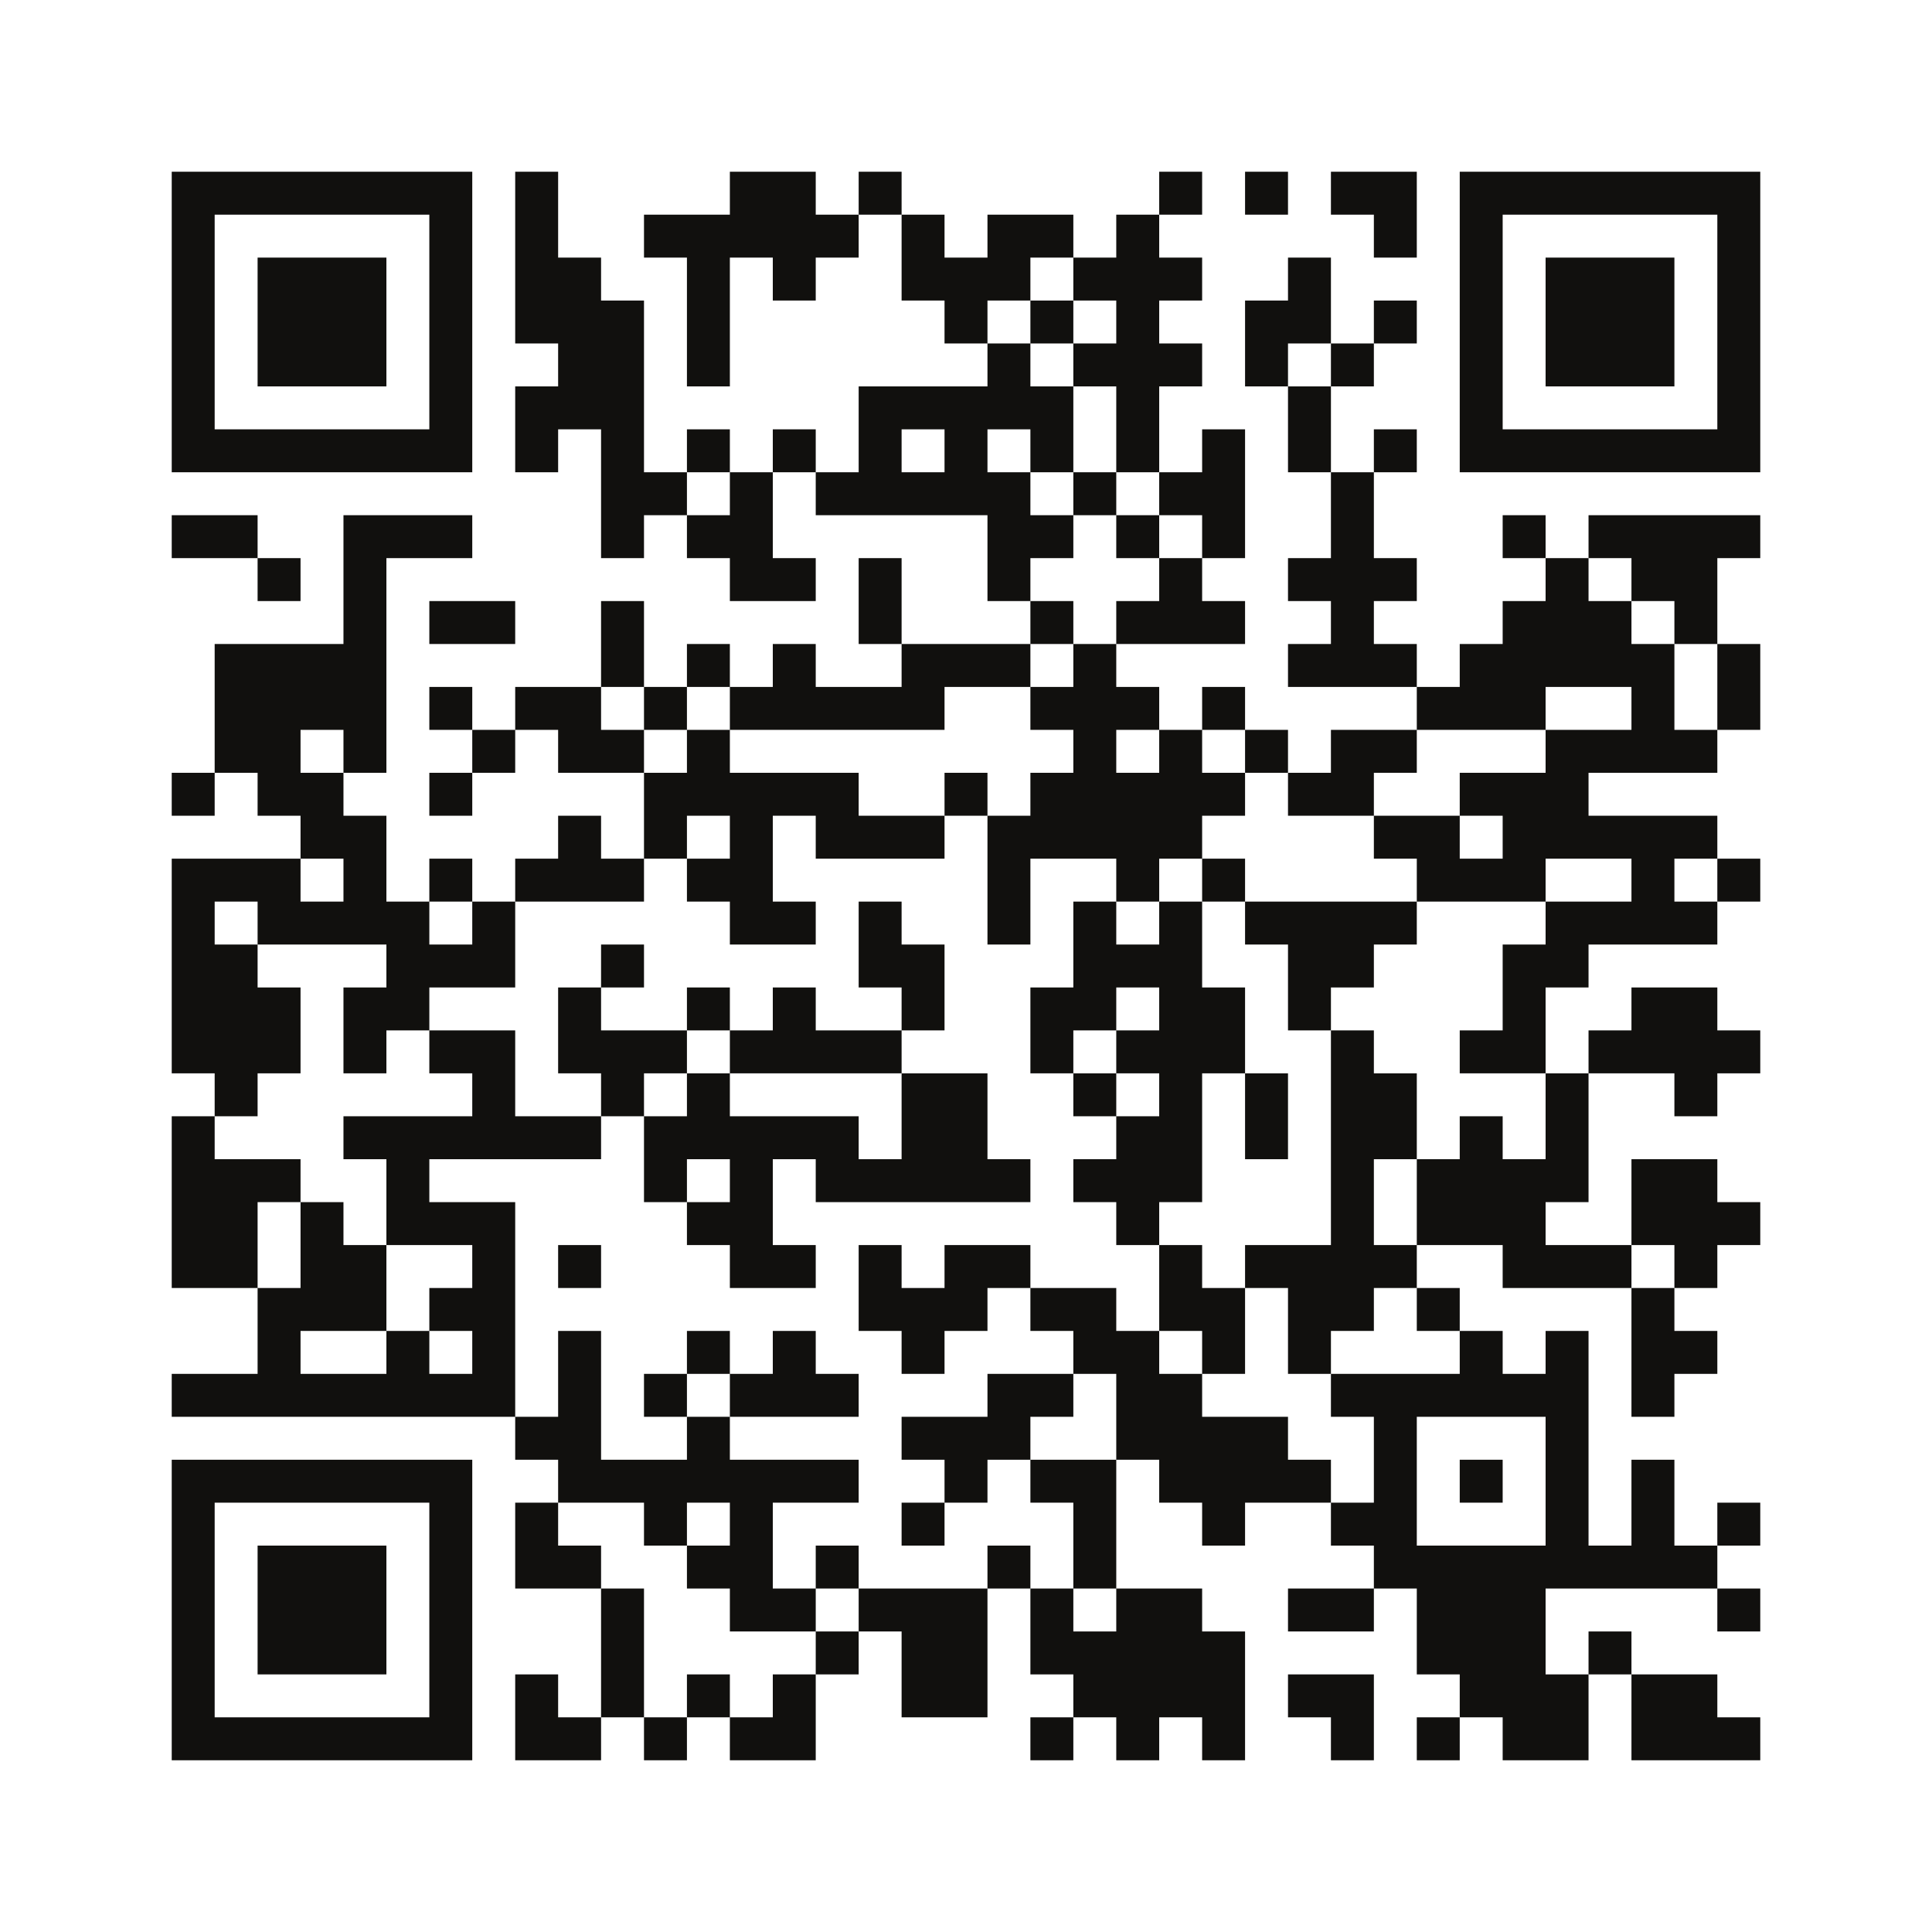
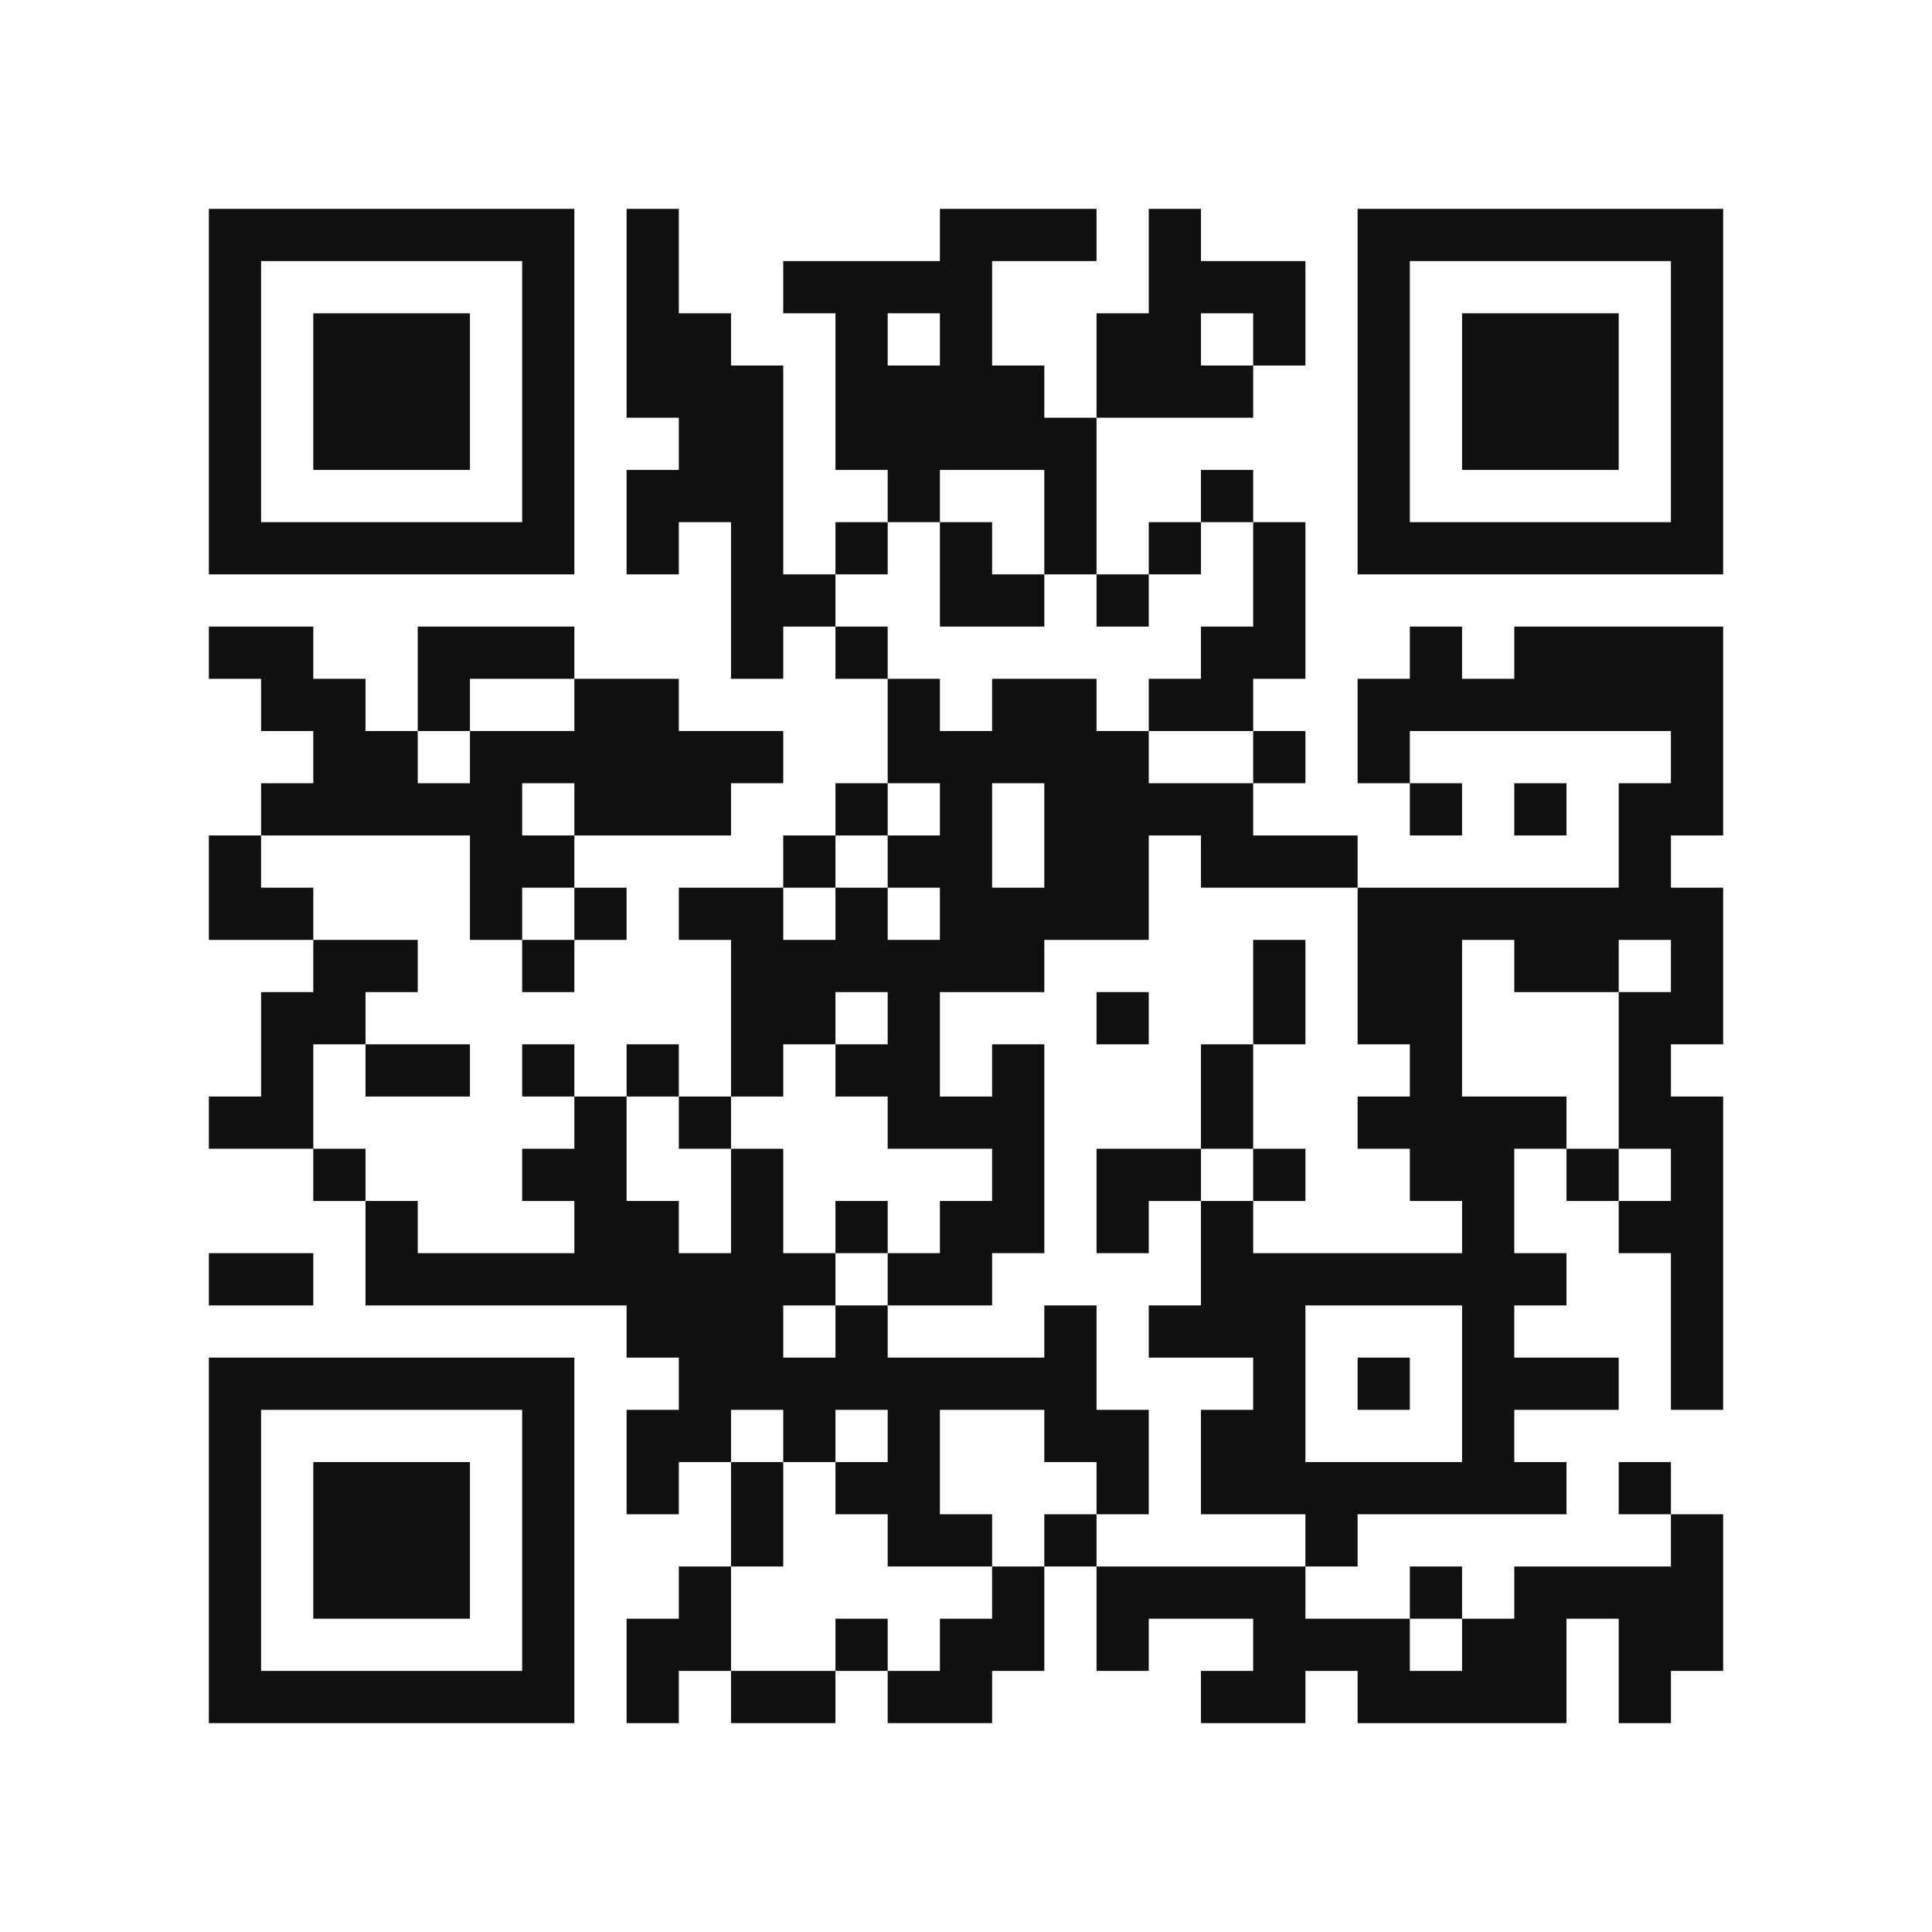
- <svg xmlns="http://www.w3.org/2000/svg" viewBox="0 0 45 45" role="img" aria-label="QR kod za Google recenziju Banjalučki Ćevap 1974">
-   <rect width="45" height="45" fill="#fff" />
-   <path fill="#11100e" d="M4 4h7v1h-7z M12 4h1v1h-1z M17 4h2v1h-2z M20 4h1v1h-1z M27 4h1v1h-1z M29 4h1v1h-1z M31 4h2v1h-2z M34 4h7v1h-7z M4 5h1v1h-1z M10 5h1v1h-1z M12 5h1v1h-1z M15 5h5v1h-5z M21 5h1v1h-1z M23 5h2v1h-2z M26 5h1v1h-1z M32 5h1v1h-1z M34 5h1v1h-1z M40 5h1v1h-1z M4 6h1v1h-1z M6 6h3v1h-3z M10 6h1v1h-1z M12 6h2v1h-2z M16 6h1v1h-1z M18 6h1v1h-1z M21 6h3v1h-3z M25 6h3v1h-3z M30 6h1v1h-1z M34 6h1v1h-1z M36 6h3v1h-3z M40 6h1v1h-1z M4 7h1v1h-1z M6 7h3v1h-3z M10 7h1v1h-1z M12 7h3v1h-3z M16 7h1v1h-1z M22 7h1v1h-1z M24 7h1v1h-1z M26 7h1v1h-1z M29 7h2v1h-2z M32 7h1v1h-1z M34 7h1v1h-1z M36 7h3v1h-3z M40 7h1v1h-1z M4 8h1v1h-1z M6 8h3v1h-3z M10 8h1v1h-1z M13 8h2v1h-2z M16 8h1v1h-1z M23 8h1v1h-1z M25 8h3v1h-3z M29 8h1v1h-1z M31 8h1v1h-1z M34 8h1v1h-1z M36 8h3v1h-3z M40 8h1v1h-1z M4 9h1v1h-1z M10 9h1v1h-1z M12 9h3v1h-3z M20 9h5v1h-5z M26 9h1v1h-1z M30 9h1v1h-1z M34 9h1v1h-1z M40 9h1v1h-1z M4 10h7v1h-7z M12 10h1v1h-1z M14 10h1v1h-1z M16 10h1v1h-1z M18 10h1v1h-1z M20 10h1v1h-1z M22 10h1v1h-1z M24 10h1v1h-1z M26 10h1v1h-1z M28 10h1v1h-1z M30 10h1v1h-1z M32 10h1v1h-1z M34 10h7v1h-7z M14 11h2v1h-2z M17 11h1v1h-1z M19 11h5v1h-5z M25 11h1v1h-1z M27 11h2v1h-2z M31 11h1v1h-1z M4 12h2v1h-2z M8 12h3v1h-3z M14 12h1v1h-1z M16 12h2v1h-2z M23 12h2v1h-2z M26 12h1v1h-1z M28 12h1v1h-1z M31 12h1v1h-1z M35 12h1v1h-1z M37 12h4v1h-4z M6 13h1v1h-1z M8 13h1v1h-1z M17 13h2v1h-2z M20 13h1v1h-1z M23 13h1v1h-1z M27 13h1v1h-1z M30 13h3v1h-3z M36 13h1v1h-1z M38 13h2v1h-2z M8 14h1v1h-1z M10 14h2v1h-2z M14 14h1v1h-1z M20 14h1v1h-1z M24 14h1v1h-1z M26 14h3v1h-3z M31 14h1v1h-1z M35 14h3v1h-3z M39 14h1v1h-1z M5 15h4v1h-4z M14 15h1v1h-1z M16 15h1v1h-1z M18 15h1v1h-1z M21 15h3v1h-3z M25 15h1v1h-1z M30 15h3v1h-3z M34 15h5v1h-5z M40 15h1v1h-1z M5 16h4v1h-4z M10 16h1v1h-1z M12 16h2v1h-2z M15 16h1v1h-1z M17 16h5v1h-5z M24 16h3v1h-3z M28 16h1v1h-1z M33 16h3v1h-3z M38 16h1v1h-1z M40 16h1v1h-1z M5 17h2v1h-2z M8 17h1v1h-1z M11 17h1v1h-1z M13 17h2v1h-2z M16 17h1v1h-1z M25 17h1v1h-1z M27 17h1v1h-1z M29 17h1v1h-1z M31 17h2v1h-2z M36 17h4v1h-4z M4 18h1v1h-1z M6 18h2v1h-2z M10 18h1v1h-1z M15 18h5v1h-5z M22 18h1v1h-1z M24 18h5v1h-5z M30 18h2v1h-2z M34 18h3v1h-3z M7 19h2v1h-2z M13 19h1v1h-1z M15 19h1v1h-1z M17 19h1v1h-1z M19 19h3v1h-3z M23 19h5v1h-5z M32 19h2v1h-2z M35 19h5v1h-5z M4 20h3v1h-3z M8 20h1v1h-1z M10 20h1v1h-1z M12 20h3v1h-3z M16 20h2v1h-2z M23 20h1v1h-1z M26 20h1v1h-1z M28 20h1v1h-1z M33 20h3v1h-3z M38 20h1v1h-1z M40 20h1v1h-1z M4 21h1v1h-1z M6 21h4v1h-4z M11 21h1v1h-1z M17 21h2v1h-2z M20 21h1v1h-1z M23 21h1v1h-1z M25 21h1v1h-1z M27 21h1v1h-1z M29 21h4v1h-4z M36 21h4v1h-4z M4 22h2v1h-2z M9 22h3v1h-3z M14 22h1v1h-1z M20 22h2v1h-2z M25 22h3v1h-3z M30 22h2v1h-2z M35 22h2v1h-2z M4 23h3v1h-3z M8 23h2v1h-2z M13 23h1v1h-1z M16 23h1v1h-1z M18 23h1v1h-1z M21 23h1v1h-1z M24 23h2v1h-2z M27 23h2v1h-2z M30 23h1v1h-1z M35 23h1v1h-1z M38 23h2v1h-2z M4 24h3v1h-3z M8 24h1v1h-1z M10 24h2v1h-2z M13 24h3v1h-3z M17 24h4v1h-4z M24 24h1v1h-1z M26 24h3v1h-3z M31 24h1v1h-1z M34 24h2v1h-2z M37 24h4v1h-4z M5 25h1v1h-1z M11 25h1v1h-1z M14 25h1v1h-1z M16 25h1v1h-1z M21 25h2v1h-2z M25 25h1v1h-1z M27 25h1v1h-1z M29 25h1v1h-1z M31 25h2v1h-2z M36 25h1v1h-1z M39 25h1v1h-1z M4 26h1v1h-1z M8 26h6v1h-6z M15 26h5v1h-5z M21 26h2v1h-2z M26 26h2v1h-2z M29 26h1v1h-1z M31 26h2v1h-2z M34 26h1v1h-1z M36 26h1v1h-1z M4 27h3v1h-3z M9 27h1v1h-1z M15 27h1v1h-1z M17 27h1v1h-1z M19 27h5v1h-5z M25 27h3v1h-3z M31 27h1v1h-1z M33 27h4v1h-4z M38 27h2v1h-2z M4 28h2v1h-2z M7 28h1v1h-1z M9 28h3v1h-3z M16 28h2v1h-2z M26 28h1v1h-1z M31 28h1v1h-1z M33 28h3v1h-3z M38 28h3v1h-3z M4 29h2v1h-2z M7 29h2v1h-2z M11 29h1v1h-1z M13 29h1v1h-1z M17 29h2v1h-2z M20 29h1v1h-1z M22 29h2v1h-2z M27 29h1v1h-1z M29 29h4v1h-4z M35 29h3v1h-3z M39 29h1v1h-1z M6 30h3v1h-3z M10 30h2v1h-2z M20 30h3v1h-3z M24 30h2v1h-2z M27 30h2v1h-2z M30 30h2v1h-2z M33 30h1v1h-1z M38 30h1v1h-1z M6 31h1v1h-1z M9 31h1v1h-1z M11 31h1v1h-1z M13 31h1v1h-1z M16 31h1v1h-1z M18 31h1v1h-1z M21 31h1v1h-1z M25 31h2v1h-2z M28 31h1v1h-1z M30 31h1v1h-1z M34 31h1v1h-1z M36 31h1v1h-1z M38 31h2v1h-2z M4 32h8v1h-8z M13 32h1v1h-1z M15 32h1v1h-1z M17 32h3v1h-3z M23 32h2v1h-2z M26 32h2v1h-2z M31 32h6v1h-6z M38 32h1v1h-1z M12 33h2v1h-2z M16 33h1v1h-1z M21 33h3v1h-3z M26 33h4v1h-4z M32 33h1v1h-1z M36 33h1v1h-1z M4 34h7v1h-7z M13 34h7v1h-7z M22 34h1v1h-1z M24 34h2v1h-2z M27 34h4v1h-4z M32 34h1v1h-1z M34 34h1v1h-1z M36 34h1v1h-1z M38 34h1v1h-1z M4 35h1v1h-1z M10 35h1v1h-1z M12 35h1v1h-1z M15 35h1v1h-1z M17 35h1v1h-1z M21 35h1v1h-1z M25 35h1v1h-1z M28 35h1v1h-1z M31 35h2v1h-2z M36 35h1v1h-1z M38 35h1v1h-1z M40 35h1v1h-1z M4 36h1v1h-1z M6 36h3v1h-3z M10 36h1v1h-1z M12 36h2v1h-2z M16 36h2v1h-2z M19 36h1v1h-1z M23 36h1v1h-1z M25 36h1v1h-1z M32 36h8v1h-8z M4 37h1v1h-1z M6 37h3v1h-3z M10 37h1v1h-1z M14 37h1v1h-1z M17 37h2v1h-2z M20 37h3v1h-3z M24 37h1v1h-1z M26 37h2v1h-2z M30 37h2v1h-2z M33 37h3v1h-3z M40 37h1v1h-1z M4 38h1v1h-1z M6 38h3v1h-3z M10 38h1v1h-1z M14 38h1v1h-1z M19 38h1v1h-1z M21 38h2v1h-2z M24 38h5v1h-5z M33 38h3v1h-3z M37 38h1v1h-1z M4 39h1v1h-1z M10 39h1v1h-1z M12 39h1v1h-1z M14 39h1v1h-1z M16 39h1v1h-1z M18 39h1v1h-1z M21 39h2v1h-2z M25 39h4v1h-4z M30 39h2v1h-2z M34 39h3v1h-3z M38 39h2v1h-2z M4 40h7v1h-7z M12 40h2v1h-2z M15 40h1v1h-1z M17 40h2v1h-2z M24 40h1v1h-1z M26 40h1v1h-1z M28 40h1v1h-1z M31 40h1v1h-1z M33 40h1v1h-1z M35 40h2v1h-2z M38 40h3v1h-3z" />
+ <svg xmlns="http://www.w3.org/2000/svg" viewBox="0 0 37 37" role="img" aria-label="QR kod za Google recenziju Banjalučki Ćevap 1974">
+   <rect width="37" height="37" fill="#fff" />
+   <path fill="#11100e" d="M4 4h7v1h-7z M12 4h1v1h-1z M18 4h3v1h-3z M22 4h1v1h-1z M26 4h7v1h-7z M4 5h1v1h-1z M10 5h1v1h-1z M12 5h1v1h-1z M15 5h4v1h-4z M22 5h3v1h-3z M26 5h1v1h-1z M32 5h1v1h-1z M4 6h1v1h-1z M6 6h3v1h-3z M10 6h1v1h-1z M12 6h2v1h-2z M16 6h1v1h-1z M18 6h1v1h-1z M21 6h2v1h-2z M24 6h1v1h-1z M26 6h1v1h-1z M28 6h3v1h-3z M32 6h1v1h-1z M4 7h1v1h-1z M6 7h3v1h-3z M10 7h1v1h-1z M12 7h3v1h-3z M16 7h4v1h-4z M21 7h3v1h-3z M26 7h1v1h-1z M28 7h3v1h-3z M32 7h1v1h-1z M4 8h1v1h-1z M6 8h3v1h-3z M10 8h1v1h-1z M13 8h2v1h-2z M16 8h5v1h-5z M26 8h1v1h-1z M28 8h3v1h-3z M32 8h1v1h-1z M4 9h1v1h-1z M10 9h1v1h-1z M12 9h3v1h-3z M17 9h1v1h-1z M20 9h1v1h-1z M23 9h1v1h-1z M26 9h1v1h-1z M32 9h1v1h-1z M4 10h7v1h-7z M12 10h1v1h-1z M14 10h1v1h-1z M16 10h1v1h-1z M18 10h1v1h-1z M20 10h1v1h-1z M22 10h1v1h-1z M24 10h1v1h-1z M26 10h7v1h-7z M14 11h2v1h-2z M18 11h2v1h-2z M21 11h1v1h-1z M24 11h1v1h-1z M4 12h2v1h-2z M8 12h3v1h-3z M14 12h1v1h-1z M16 12h1v1h-1z M23 12h2v1h-2z M27 12h1v1h-1z M29 12h4v1h-4z M5 13h2v1h-2z M8 13h1v1h-1z M11 13h2v1h-2z M17 13h1v1h-1z M19 13h2v1h-2z M22 13h2v1h-2z M26 13h7v1h-7z M6 14h2v1h-2z M9 14h6v1h-6z M17 14h5v1h-5z M24 14h1v1h-1z M26 14h1v1h-1z M32 14h1v1h-1z M5 15h5v1h-5z M11 15h3v1h-3z M16 15h1v1h-1z M18 15h1v1h-1z M20 15h4v1h-4z M27 15h1v1h-1z M29 15h1v1h-1z M31 15h2v1h-2z M4 16h1v1h-1z M9 16h2v1h-2z M15 16h1v1h-1z M17 16h2v1h-2z M20 16h2v1h-2z M23 16h3v1h-3z M31 16h1v1h-1z M4 17h2v1h-2z M9 17h1v1h-1z M11 17h1v1h-1z M13 17h2v1h-2z M16 17h1v1h-1z M18 17h4v1h-4z M26 17h7v1h-7z M6 18h2v1h-2z M10 18h1v1h-1z M14 18h6v1h-6z M24 18h1v1h-1z M26 18h2v1h-2z M29 18h2v1h-2z M32 18h1v1h-1z M5 19h2v1h-2z M14 19h2v1h-2z M17 19h1v1h-1z M21 19h1v1h-1z M24 19h1v1h-1z M26 19h2v1h-2z M31 19h2v1h-2z M5 20h1v1h-1z M7 20h2v1h-2z M10 20h1v1h-1z M12 20h1v1h-1z M14 20h1v1h-1z M16 20h2v1h-2z M19 20h1v1h-1z M23 20h1v1h-1z M27 20h1v1h-1z M31 20h1v1h-1z M4 21h2v1h-2z M11 21h1v1h-1z M13 21h1v1h-1z M17 21h3v1h-3z M23 21h1v1h-1z M26 21h4v1h-4z M31 21h2v1h-2z M6 22h1v1h-1z M10 22h2v1h-2z M14 22h1v1h-1z M19 22h1v1h-1z M21 22h2v1h-2z M24 22h1v1h-1z M27 22h2v1h-2z M30 22h1v1h-1z M32 22h1v1h-1z M7 23h1v1h-1z M11 23h2v1h-2z M14 23h1v1h-1z M16 23h1v1h-1z M18 23h2v1h-2z M21 23h1v1h-1z M23 23h1v1h-1z M28 23h1v1h-1z M31 23h2v1h-2z M4 24h2v1h-2z M7 24h9v1h-9z M17 24h2v1h-2z M23 24h7v1h-7z M32 24h1v1h-1z M12 25h3v1h-3z M16 25h1v1h-1z M20 25h1v1h-1z M22 25h3v1h-3z M28 25h1v1h-1z M32 25h1v1h-1z M4 26h7v1h-7z M13 26h8v1h-8z M24 26h1v1h-1z M26 26h1v1h-1z M28 26h3v1h-3z M32 26h1v1h-1z M4 27h1v1h-1z M10 27h1v1h-1z M12 27h2v1h-2z M15 27h1v1h-1z M17 27h1v1h-1z M20 27h2v1h-2z M23 27h2v1h-2z M28 27h1v1h-1z M4 28h1v1h-1z M6 28h3v1h-3z M10 28h1v1h-1z M12 28h1v1h-1z M14 28h1v1h-1z M16 28h2v1h-2z M21 28h1v1h-1z M23 28h7v1h-7z M31 28h1v1h-1z M4 29h1v1h-1z M6 29h3v1h-3z M10 29h1v1h-1z M14 29h1v1h-1z M17 29h2v1h-2z M20 29h1v1h-1z M25 29h1v1h-1z M32 29h1v1h-1z M4 30h1v1h-1z M6 30h3v1h-3z M10 30h1v1h-1z M13 30h1v1h-1z M19 30h1v1h-1z M21 30h4v1h-4z M27 30h1v1h-1z M29 30h4v1h-4z M4 31h1v1h-1z M10 31h1v1h-1z M12 31h2v1h-2z M16 31h1v1h-1z M18 31h2v1h-2z M21 31h1v1h-1z M24 31h3v1h-3z M28 31h2v1h-2z M31 31h2v1h-2z M4 32h7v1h-7z M12 32h1v1h-1z M14 32h2v1h-2z M17 32h2v1h-2z M23 32h2v1h-2z M26 32h4v1h-4z M31 32h1v1h-1z" />
</svg>
